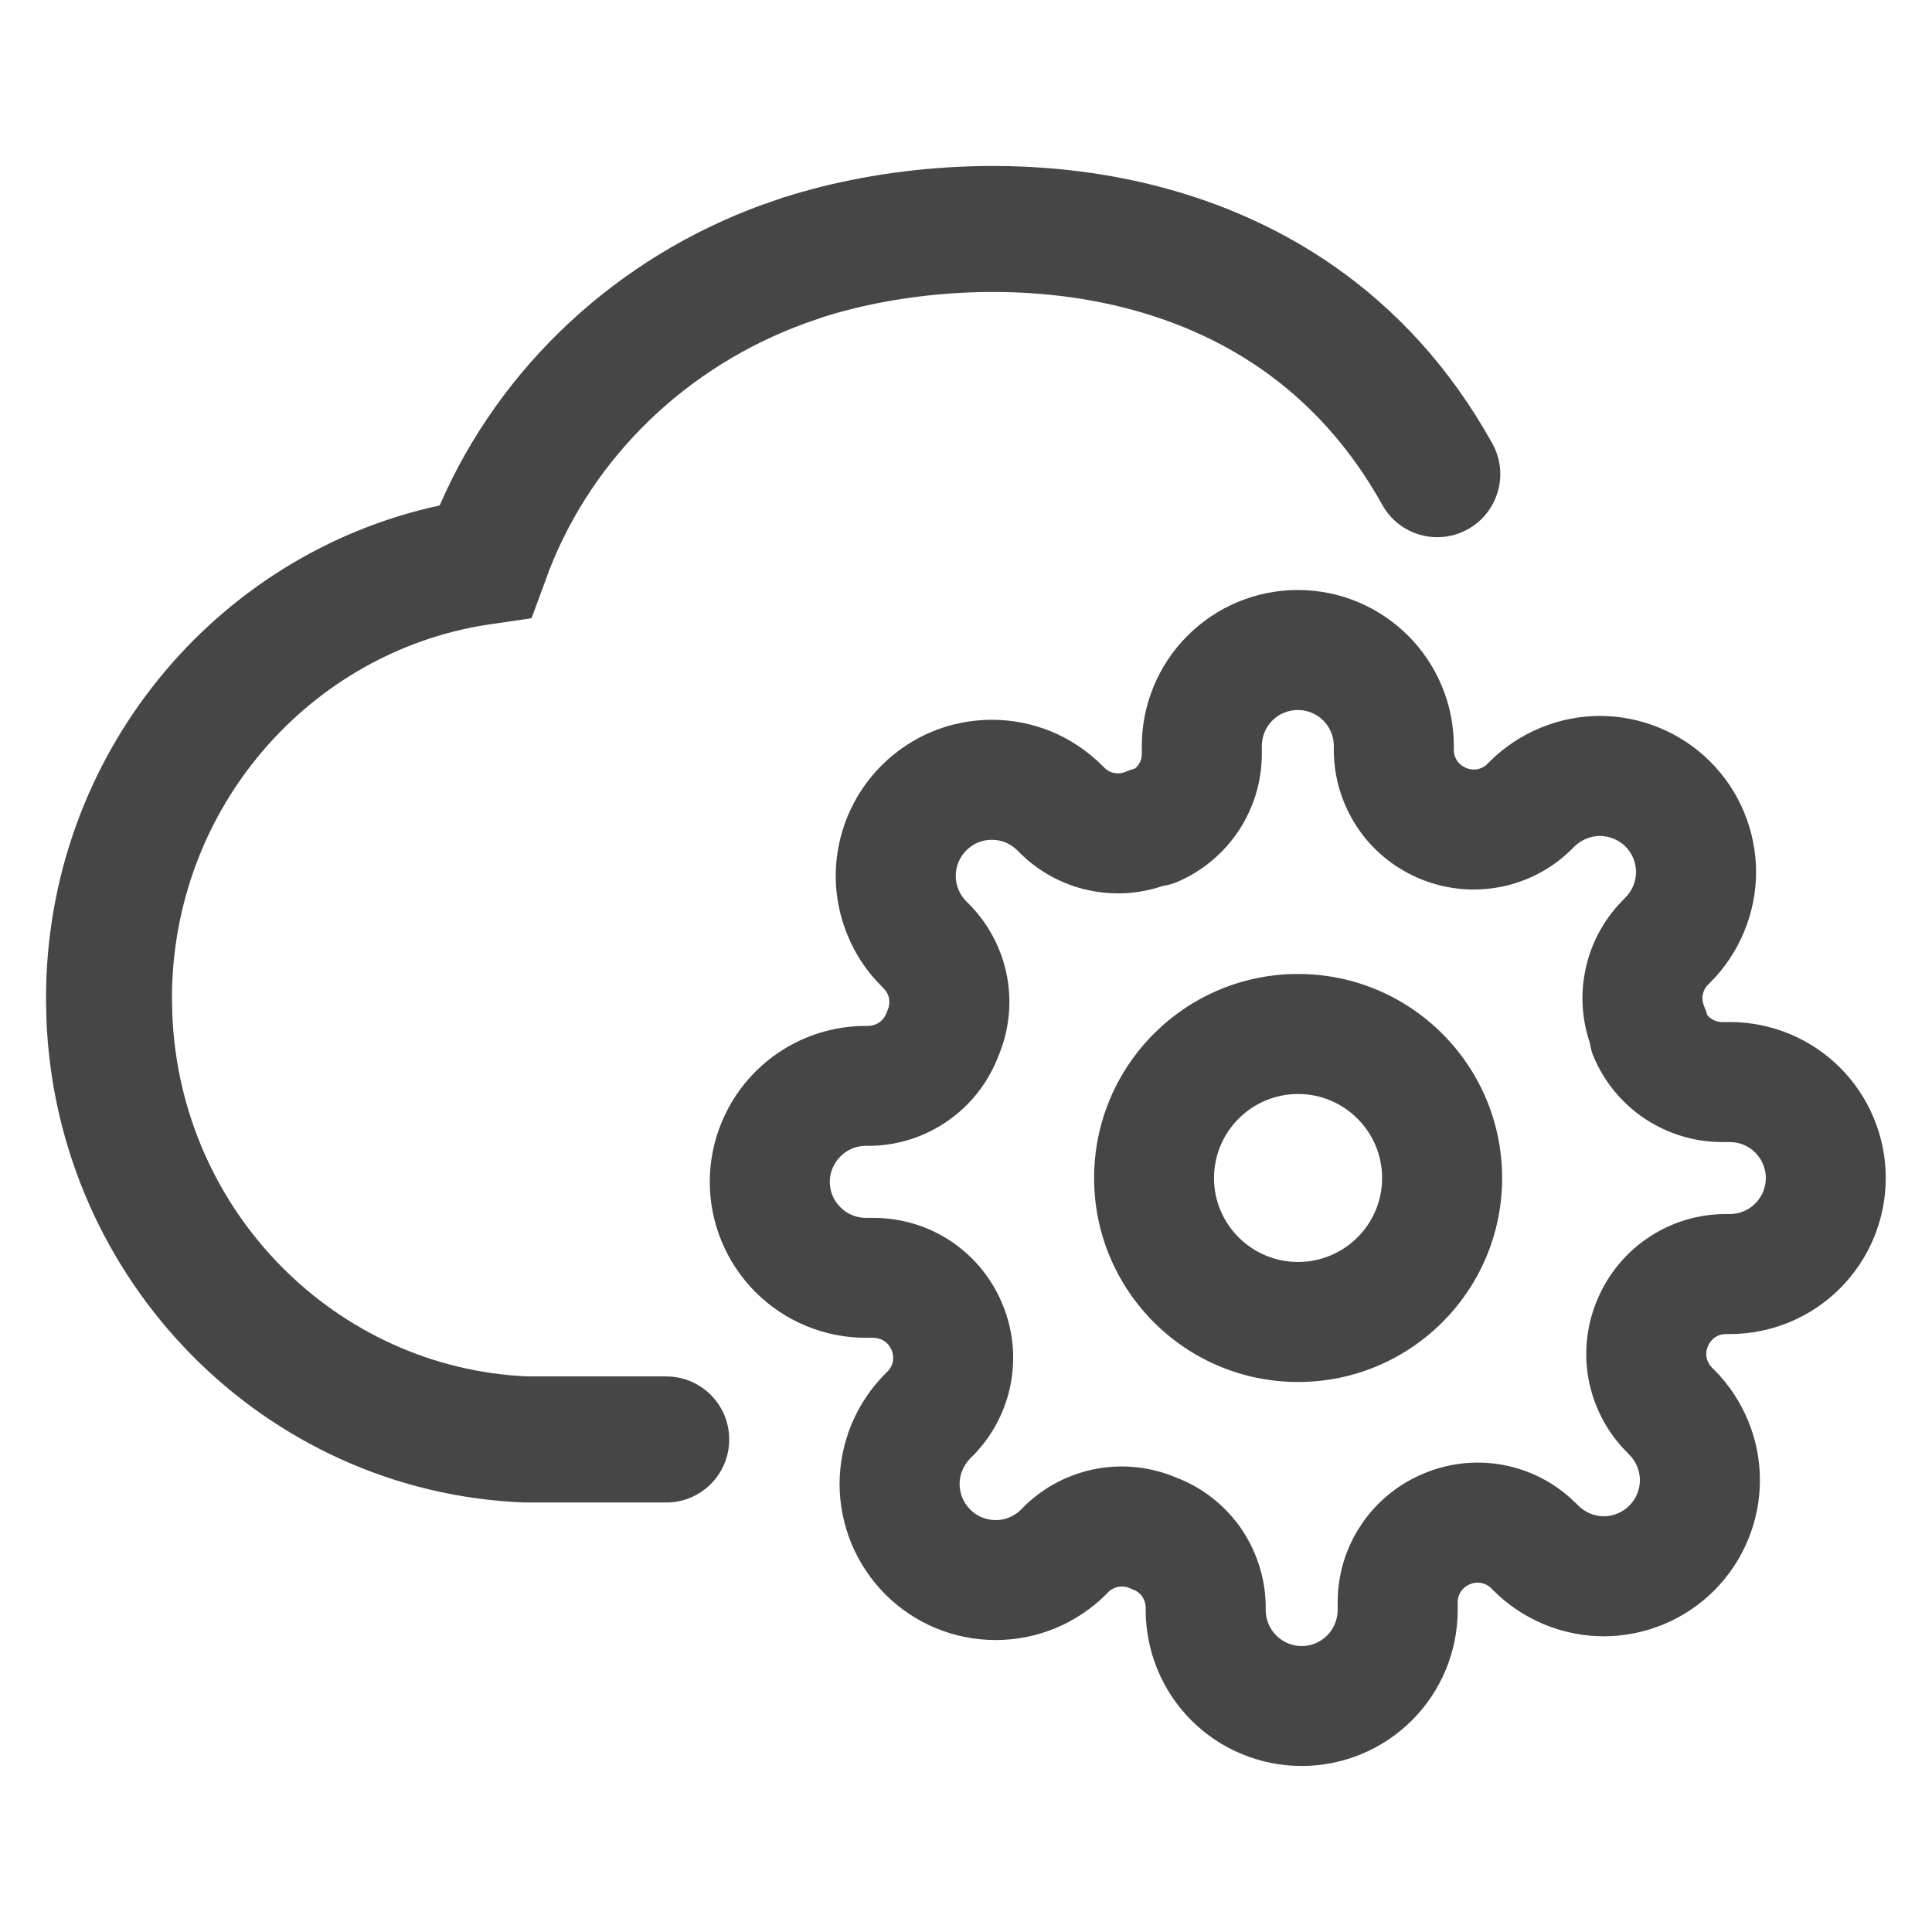
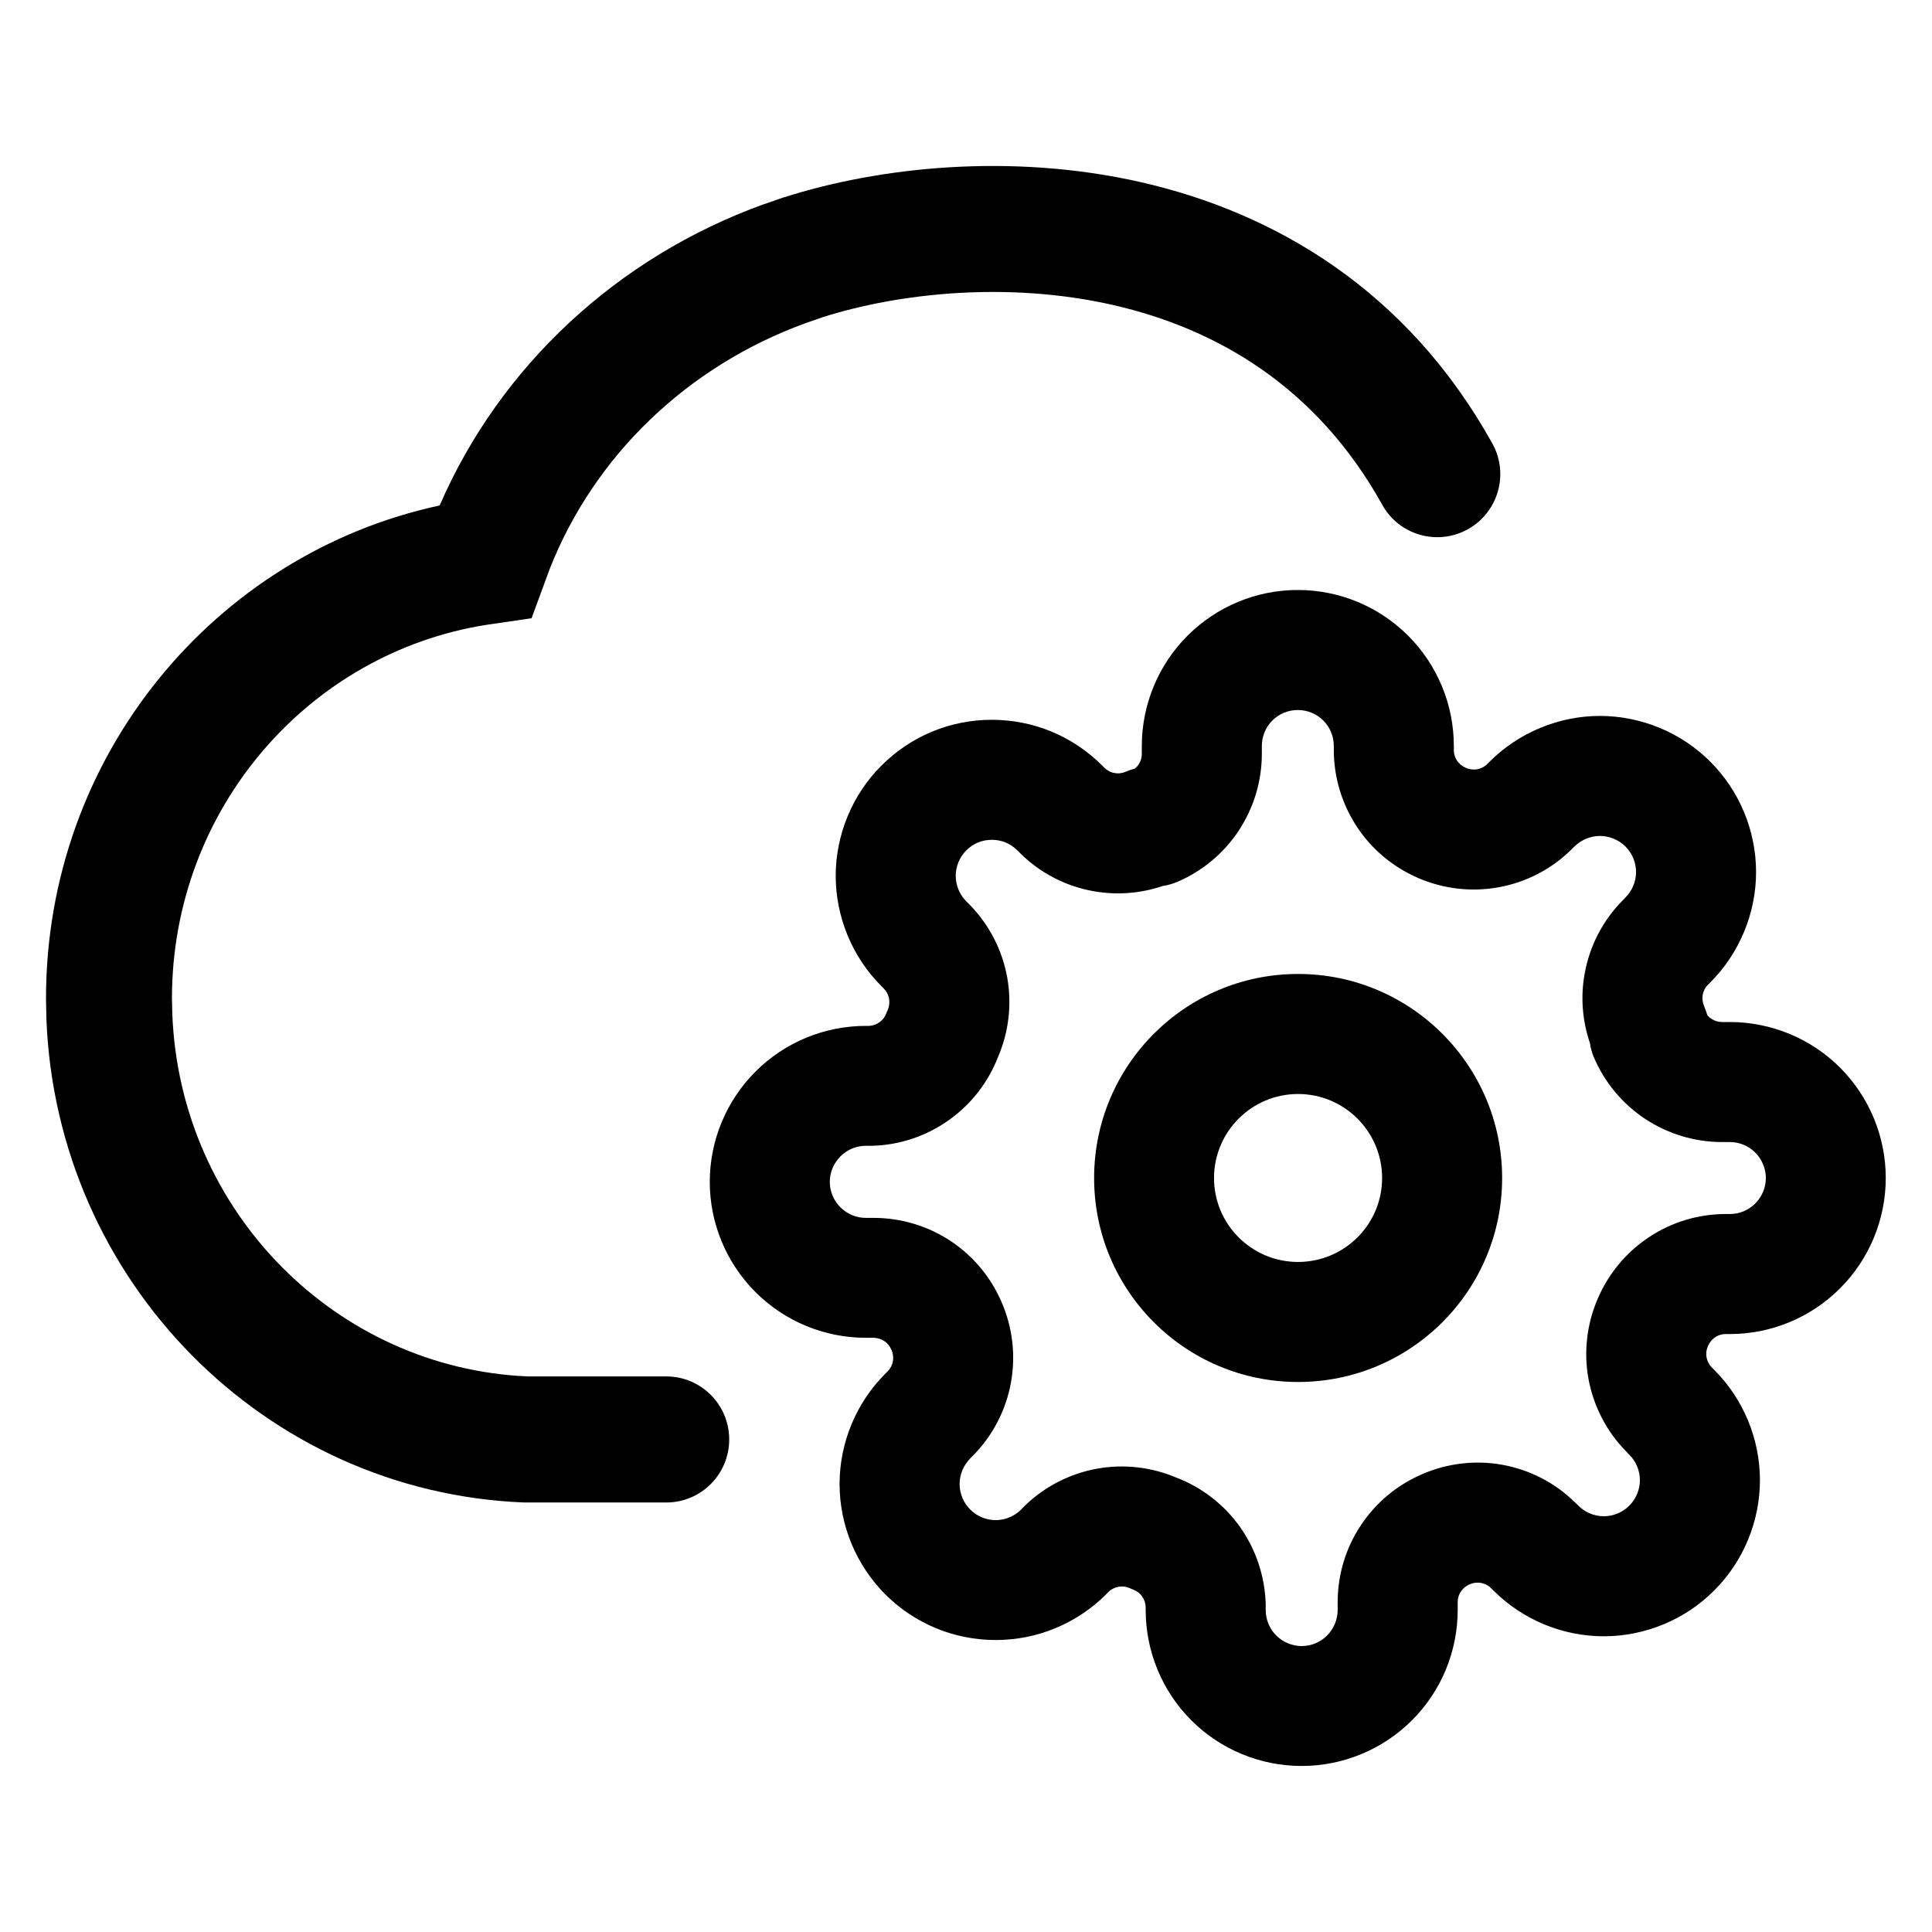
<svg xmlns="http://www.w3.org/2000/svg" width="16" height="16" viewBox="0 0 16 16" fill="none">
-   <path d="M9.218 2.526C8.344 2.327 7.442 2.428 6.819 2.625L6.675 2.675C5.687 3.033 4.918 3.781 4.552 4.713L4.402 5.12L4.026 5.175C2.562 5.407 1.427 6.693 1.424 8.264L1.427 8.398C1.491 10.034 2.785 11.332 4.372 11.399H5.518C5.806 11.399 6.039 11.633 6.039 11.921C6.039 12.209 5.806 12.443 5.518 12.443H4.351L4.341 12.443C2.192 12.358 0.466 10.609 0.384 8.433L0.384 8.425L0.381 8.275V8.269C0.381 6.262 1.777 4.588 3.641 4.186C4.141 3.034 5.111 2.131 6.323 1.692L6.331 1.69L6.491 1.634L6.497 1.633C7.271 1.386 8.365 1.262 9.45 1.509C10.55 1.76 11.65 2.397 12.359 3.673C12.499 3.925 12.408 4.243 12.156 4.383C11.904 4.523 11.586 4.432 11.447 4.18C10.905 3.206 10.081 2.723 9.218 2.526Z" fill="#464646" />
-   <path fill-rule="evenodd" clip-rule="evenodd" d="M9.061 9.756C9.061 8.823 9.817 8.066 10.75 8.066C11.683 8.066 12.44 8.823 12.44 9.756C12.44 10.689 11.683 11.445 10.75 11.445C9.817 11.445 9.061 10.689 9.061 9.756ZM10.75 9.06C10.366 9.06 10.054 9.372 10.054 9.756C10.054 10.14 10.366 10.451 10.75 10.451C11.134 10.451 11.446 10.14 11.446 9.756C11.446 9.372 11.134 9.06 10.75 9.06Z" fill="#464646" />
-   <path fill-rule="evenodd" clip-rule="evenodd" d="M9.834 5.265C10.077 5.022 10.405 4.886 10.748 4.886C11.091 4.886 11.419 5.022 11.662 5.265C11.904 5.507 12.04 5.836 12.04 6.178V6.213C12.04 6.243 12.049 6.273 12.066 6.299C12.084 6.325 12.108 6.345 12.136 6.357L12.141 6.36C12.17 6.372 12.203 6.376 12.234 6.371C12.264 6.365 12.293 6.351 12.315 6.329L12.336 6.308C12.456 6.188 12.599 6.093 12.756 6.028C12.912 5.963 13.081 5.929 13.25 5.929C13.42 5.929 13.588 5.963 13.745 6.028C13.902 6.093 14.044 6.188 14.164 6.308C14.284 6.428 14.379 6.57 14.444 6.727C14.509 6.884 14.543 7.052 14.543 7.222C14.543 7.391 14.509 7.56 14.444 7.716C14.379 7.873 14.284 8.016 14.164 8.136L14.143 8.157C14.121 8.179 14.107 8.208 14.101 8.238C14.096 8.27 14.1 8.302 14.112 8.331C14.123 8.356 14.132 8.381 14.139 8.407C14.149 8.419 14.16 8.429 14.173 8.437C14.198 8.454 14.229 8.464 14.259 8.464H14.326C14.668 8.464 14.997 8.6 15.239 8.842C15.481 9.085 15.617 9.413 15.617 9.756C15.617 10.098 15.481 10.427 15.239 10.669C14.997 10.912 14.668 11.048 14.326 11.048H14.291C14.26 11.048 14.23 11.057 14.205 11.074C14.179 11.091 14.159 11.116 14.146 11.144L14.144 11.149C14.131 11.178 14.127 11.21 14.133 11.242C14.139 11.272 14.153 11.3 14.175 11.323L14.196 11.344C14.316 11.464 14.411 11.607 14.476 11.763C14.541 11.92 14.575 12.088 14.575 12.258C14.575 12.428 14.541 12.596 14.476 12.753C14.411 12.91 14.316 13.052 14.196 13.172C14.076 13.292 13.934 13.387 13.777 13.452C13.62 13.517 13.452 13.551 13.282 13.551C13.112 13.551 12.944 13.517 12.787 13.452C12.631 13.387 12.488 13.292 12.368 13.172L12.347 13.151C12.325 13.129 12.296 13.115 12.265 13.109C12.234 13.104 12.202 13.107 12.173 13.12L12.168 13.122C12.14 13.135 12.115 13.155 12.098 13.181C12.081 13.206 12.072 13.236 12.072 13.267V13.333C12.072 13.676 11.936 14.005 11.693 14.247C11.451 14.489 11.122 14.625 10.78 14.625C10.437 14.625 10.108 14.489 9.866 14.247C9.624 14.005 9.488 13.676 9.488 13.333V13.305C9.486 13.275 9.476 13.245 9.458 13.22C9.44 13.194 9.414 13.175 9.384 13.164C9.374 13.16 9.364 13.156 9.355 13.152C9.326 13.139 9.293 13.135 9.262 13.141C9.232 13.147 9.203 13.161 9.181 13.182L9.16 13.204C9.04 13.324 8.897 13.419 8.74 13.484C8.584 13.549 8.415 13.582 8.246 13.582C8.076 13.582 7.908 13.549 7.751 13.484C7.594 13.419 7.452 13.324 7.332 13.204C7.212 13.084 7.117 12.941 7.052 12.785C6.987 12.628 6.953 12.46 6.953 12.29C6.953 12.12 6.987 11.952 7.052 11.795C7.117 11.639 7.212 11.496 7.332 11.376L7.353 11.355C7.375 11.332 7.389 11.304 7.395 11.273C7.4 11.242 7.396 11.21 7.384 11.181L7.381 11.176C7.369 11.147 7.349 11.123 7.323 11.106C7.297 11.089 7.267 11.08 7.237 11.079H7.17C6.828 11.079 6.499 10.943 6.257 10.701C6.015 10.459 5.878 10.13 5.878 9.788C5.878 9.445 6.015 9.116 6.257 8.874C6.499 8.632 6.828 8.496 7.17 8.496H7.198C7.229 8.494 7.258 8.484 7.283 8.466C7.309 8.448 7.329 8.422 7.34 8.392C7.344 8.382 7.348 8.372 7.352 8.363C7.365 8.334 7.368 8.301 7.363 8.27C7.357 8.239 7.343 8.211 7.321 8.189L7.3 8.167C7.18 8.048 7.085 7.905 7.02 7.748C6.955 7.591 6.921 7.423 6.921 7.253C6.921 7.084 6.955 6.916 7.02 6.759C7.085 6.602 7.18 6.46 7.3 6.34C7.42 6.22 7.562 6.124 7.719 6.059C7.876 5.994 8.044 5.961 8.214 5.961C8.384 5.961 8.552 5.994 8.709 6.059C8.865 6.124 9.008 6.22 9.128 6.34L9.149 6.361C9.171 6.382 9.2 6.397 9.23 6.402C9.262 6.408 9.294 6.404 9.323 6.391C9.348 6.38 9.373 6.372 9.399 6.365C9.411 6.355 9.421 6.344 9.43 6.331C9.447 6.305 9.456 6.275 9.456 6.244V6.178C9.456 5.836 9.592 5.507 9.834 5.265ZM10.748 5.88C10.669 5.88 10.593 5.911 10.537 5.967C10.481 6.023 10.45 6.099 10.45 6.178V6.248C10.449 6.473 10.382 6.692 10.258 6.88C10.134 7.067 9.958 7.214 9.751 7.303C9.712 7.319 9.672 7.331 9.63 7.337C9.445 7.4 9.247 7.415 9.053 7.38C8.826 7.339 8.617 7.231 8.453 7.07L8.449 7.066L8.425 7.042C8.397 7.015 8.364 6.992 8.328 6.977C8.292 6.962 8.253 6.955 8.214 6.955C8.175 6.955 8.136 6.962 8.1 6.977C8.063 6.992 8.03 7.015 8.002 7.043C7.975 7.07 7.953 7.103 7.938 7.139C7.923 7.175 7.915 7.214 7.915 7.253C7.915 7.293 7.923 7.331 7.938 7.368C7.953 7.404 7.975 7.437 8.002 7.464L8.03 7.492C8.191 7.657 8.3 7.866 8.341 8.093C8.381 8.314 8.355 8.543 8.267 8.749C8.186 8.96 8.045 9.143 7.861 9.274C7.673 9.409 7.449 9.484 7.218 9.489L7.206 9.489H7.17C7.091 9.489 7.015 9.521 6.96 9.577C6.904 9.633 6.872 9.709 6.872 9.788C6.872 9.867 6.904 9.943 6.96 9.998C7.015 10.054 7.091 10.086 7.17 10.086H7.24C7.465 10.087 7.684 10.153 7.872 10.277C8.059 10.401 8.205 10.576 8.294 10.782C8.386 10.992 8.413 11.225 8.372 11.451C8.331 11.677 8.223 11.886 8.062 12.051L8.058 12.055L8.034 12.079C8.007 12.107 7.985 12.14 7.97 12.176C7.955 12.212 7.947 12.251 7.947 12.29C7.947 12.329 7.955 12.368 7.97 12.404C7.985 12.44 8.007 12.474 8.035 12.501C8.062 12.529 8.095 12.551 8.131 12.566C8.168 12.581 8.206 12.589 8.246 12.589C8.285 12.589 8.324 12.581 8.36 12.566C8.396 12.551 8.429 12.529 8.457 12.501L8.484 12.473C8.649 12.312 8.858 12.204 9.085 12.163C9.306 12.123 9.535 12.149 9.742 12.237C9.953 12.317 10.135 12.459 10.267 12.642C10.401 12.831 10.476 13.055 10.482 13.286L10.482 13.298V13.333C10.482 13.412 10.513 13.488 10.569 13.544C10.625 13.6 10.701 13.632 10.78 13.632C10.859 13.632 10.935 13.6 10.991 13.544C11.046 13.488 11.078 13.412 11.078 13.333V13.266L11.078 13.264C11.079 13.039 11.145 12.819 11.27 12.632C11.393 12.445 11.569 12.299 11.774 12.21C11.984 12.118 12.217 12.09 12.443 12.131C12.669 12.172 12.879 12.28 13.043 12.442L13.047 12.445L13.071 12.469C13.099 12.497 13.132 12.519 13.168 12.534C13.204 12.549 13.243 12.557 13.282 12.557C13.321 12.557 13.36 12.549 13.396 12.534C13.432 12.519 13.466 12.497 13.493 12.469C13.521 12.441 13.543 12.409 13.558 12.372C13.573 12.336 13.581 12.297 13.581 12.258C13.581 12.219 13.573 12.18 13.558 12.144C13.543 12.108 13.521 12.075 13.493 12.047L13.466 12.019C13.305 11.855 13.197 11.646 13.155 11.419C13.114 11.193 13.142 10.96 13.234 10.75C13.323 10.545 13.469 10.369 13.656 10.246C13.843 10.121 14.063 10.055 14.288 10.054L14.29 10.054L14.326 10.054C14.405 10.054 14.48 10.023 14.536 9.967C14.592 9.911 14.624 9.835 14.624 9.756C14.624 9.677 14.592 9.601 14.536 9.545C14.48 9.489 14.405 9.458 14.326 9.458H14.258L14.256 9.458C14.031 9.457 13.812 9.39 13.624 9.266C13.437 9.142 13.29 8.966 13.201 8.759C13.184 8.72 13.173 8.68 13.167 8.638C13.104 8.453 13.088 8.254 13.124 8.061C13.165 7.834 13.273 7.625 13.434 7.461L13.438 7.457L13.461 7.433C13.489 7.405 13.511 7.372 13.526 7.336C13.541 7.3 13.549 7.261 13.549 7.222C13.549 7.182 13.541 7.144 13.526 7.107C13.511 7.071 13.489 7.038 13.461 7.01C13.434 6.983 13.401 6.961 13.364 6.946C13.328 6.931 13.29 6.923 13.25 6.923C13.211 6.923 13.172 6.931 13.136 6.946C13.1 6.961 13.067 6.983 13.039 7.01L13.011 7.038C12.847 7.199 12.638 7.307 12.411 7.348C12.185 7.389 11.953 7.362 11.742 7.27C11.537 7.181 11.361 7.035 11.238 6.848C11.114 6.66 11.047 6.441 11.046 6.216L11.046 6.214V6.178C11.046 6.099 11.015 6.023 10.959 5.967C10.903 5.911 10.827 5.88 10.748 5.88Z" fill="#464646" />
+   <path d="M9.218 2.526C8.344 2.327 7.442 2.428 6.819 2.625L6.675 2.675C5.687 3.033 4.918 3.781 4.552 4.713L4.402 5.12L4.026 5.175C2.562 5.407 1.427 6.693 1.424 8.264L1.427 8.398C1.491 10.034 2.785 11.332 4.372 11.399H5.518C5.806 11.399 6.039 11.633 6.039 11.921C6.039 12.209 5.806 12.443 5.518 12.443H4.351L4.341 12.443C2.192 12.358 0.466 10.609 0.384 8.433L0.384 8.425L0.381 8.275V8.269C0.381 6.262 1.777 4.588 3.641 4.186C4.141 3.034 5.111 2.131 6.323 1.692L6.331 1.69L6.491 1.634L6.497 1.633C7.271 1.386 8.365 1.262 9.45 1.509C10.55 1.76 11.65 2.397 12.359 3.673C12.499 3.925 12.408 4.243 12.156 4.383C11.904 4.523 11.586 4.432 11.447 4.18C10.905 3.206 10.081 2.723 9.218 2.526Z" fill="currentColor" />
+   <path fill-rule="evenodd" clip-rule="evenodd" d="M9.061 9.756C9.061 8.823 9.817 8.066 10.75 8.066C11.683 8.066 12.44 8.823 12.44 9.756C12.44 10.689 11.683 11.445 10.75 11.445C9.817 11.445 9.061 10.689 9.061 9.756ZM10.75 9.06C10.366 9.06 10.054 9.372 10.054 9.756C10.054 10.14 10.366 10.451 10.75 10.451C11.134 10.451 11.446 10.14 11.446 9.756C11.446 9.372 11.134 9.06 10.75 9.06Z" fill="currentColor" />
+   <path fill-rule="evenodd" clip-rule="evenodd" d="M9.834 5.265C10.077 5.022 10.405 4.886 10.748 4.886C11.091 4.886 11.419 5.022 11.662 5.265C11.904 5.507 12.04 5.836 12.04 6.178V6.213C12.04 6.243 12.049 6.273 12.066 6.299C12.084 6.325 12.108 6.345 12.136 6.357L12.141 6.36C12.17 6.372 12.203 6.376 12.234 6.371C12.264 6.365 12.293 6.351 12.315 6.329L12.336 6.308C12.456 6.188 12.599 6.093 12.756 6.028C12.912 5.963 13.081 5.929 13.25 5.929C13.42 5.929 13.588 5.963 13.745 6.028C13.902 6.093 14.044 6.188 14.164 6.308C14.284 6.428 14.379 6.57 14.444 6.727C14.509 6.884 14.543 7.052 14.543 7.222C14.543 7.391 14.509 7.56 14.444 7.716C14.379 7.873 14.284 8.016 14.164 8.136L14.143 8.157C14.121 8.179 14.107 8.208 14.101 8.238C14.096 8.27 14.1 8.302 14.112 8.331C14.123 8.356 14.132 8.381 14.139 8.407C14.149 8.419 14.16 8.429 14.173 8.437C14.198 8.454 14.229 8.464 14.259 8.464H14.326C14.668 8.464 14.997 8.6 15.239 8.842C15.481 9.085 15.617 9.413 15.617 9.756C15.617 10.098 15.481 10.427 15.239 10.669C14.997 10.912 14.668 11.048 14.326 11.048H14.291C14.26 11.048 14.23 11.057 14.205 11.074C14.179 11.091 14.159 11.116 14.146 11.144L14.144 11.149C14.131 11.178 14.127 11.21 14.133 11.242C14.139 11.272 14.153 11.3 14.175 11.323L14.196 11.344C14.316 11.464 14.411 11.607 14.476 11.763C14.541 11.92 14.575 12.088 14.575 12.258C14.575 12.428 14.541 12.596 14.476 12.753C14.411 12.91 14.316 13.052 14.196 13.172C14.076 13.292 13.934 13.387 13.777 13.452C13.62 13.517 13.452 13.551 13.282 13.551C13.112 13.551 12.944 13.517 12.787 13.452C12.631 13.387 12.488 13.292 12.368 13.172L12.347 13.151C12.325 13.129 12.296 13.115 12.265 13.109C12.234 13.104 12.202 13.107 12.173 13.12L12.168 13.122C12.14 13.135 12.115 13.155 12.098 13.181C12.081 13.206 12.072 13.236 12.072 13.267V13.333C12.072 13.676 11.936 14.005 11.693 14.247C11.451 14.489 11.122 14.625 10.78 14.625C10.437 14.625 10.108 14.489 9.866 14.247C9.624 14.005 9.488 13.676 9.488 13.333V13.305C9.486 13.275 9.476 13.245 9.458 13.22C9.44 13.194 9.414 13.175 9.384 13.164C9.374 13.16 9.364 13.156 9.355 13.152C9.326 13.139 9.293 13.135 9.262 13.141C9.232 13.147 9.203 13.161 9.181 13.182L9.16 13.204C9.04 13.324 8.897 13.419 8.74 13.484C8.584 13.549 8.415 13.582 8.246 13.582C8.076 13.582 7.908 13.549 7.751 13.484C7.594 13.419 7.452 13.324 7.332 13.204C7.212 13.084 7.117 12.941 7.052 12.785C6.987 12.628 6.953 12.46 6.953 12.29C6.953 12.12 6.987 11.952 7.052 11.795C7.117 11.639 7.212 11.496 7.332 11.376L7.353 11.355C7.375 11.332 7.389 11.304 7.395 11.273C7.4 11.242 7.396 11.21 7.384 11.181L7.381 11.176C7.369 11.147 7.349 11.123 7.323 11.106C7.297 11.089 7.267 11.08 7.237 11.079H7.17C6.828 11.079 6.499 10.943 6.257 10.701C6.015 10.459 5.878 10.13 5.878 9.788C5.878 9.445 6.015 9.116 6.257 8.874C6.499 8.632 6.828 8.496 7.17 8.496H7.198C7.229 8.494 7.258 8.484 7.283 8.466C7.309 8.448 7.329 8.422 7.34 8.392C7.344 8.382 7.348 8.372 7.352 8.363C7.365 8.334 7.368 8.301 7.363 8.27C7.357 8.239 7.343 8.211 7.321 8.189L7.3 8.167C7.18 8.048 7.085 7.905 7.02 7.748C6.955 7.591 6.921 7.423 6.921 7.253C6.921 7.084 6.955 6.916 7.02 6.759C7.085 6.602 7.18 6.46 7.3 6.34C7.42 6.22 7.562 6.124 7.719 6.059C7.876 5.994 8.044 5.961 8.214 5.961C8.384 5.961 8.552 5.994 8.709 6.059C8.865 6.124 9.008 6.22 9.128 6.34L9.149 6.361C9.171 6.382 9.2 6.397 9.23 6.402C9.262 6.408 9.294 6.404 9.323 6.391C9.348 6.38 9.373 6.372 9.399 6.365C9.411 6.355 9.421 6.344 9.43 6.331C9.447 6.305 9.456 6.275 9.456 6.244V6.178C9.456 5.836 9.592 5.507 9.834 5.265ZM10.748 5.88C10.669 5.88 10.593 5.911 10.537 5.967C10.481 6.023 10.45 6.099 10.45 6.178V6.248C10.449 6.473 10.382 6.692 10.258 6.88C10.134 7.067 9.958 7.214 9.751 7.303C9.712 7.319 9.672 7.331 9.63 7.337C9.445 7.4 9.247 7.415 9.053 7.38C8.826 7.339 8.617 7.231 8.453 7.07L8.449 7.066L8.425 7.042C8.397 7.015 8.364 6.992 8.328 6.977C8.292 6.962 8.253 6.955 8.214 6.955C8.175 6.955 8.136 6.962 8.1 6.977C8.063 6.992 8.03 7.015 8.002 7.043C7.975 7.07 7.953 7.103 7.938 7.139C7.923 7.175 7.915 7.214 7.915 7.253C7.915 7.293 7.923 7.331 7.938 7.368C7.953 7.404 7.975 7.437 8.002 7.464L8.03 7.492C8.191 7.657 8.3 7.866 8.341 8.093C8.381 8.314 8.355 8.543 8.267 8.749C8.186 8.96 8.045 9.143 7.861 9.274C7.673 9.409 7.449 9.484 7.218 9.489L7.206 9.489H7.17C7.091 9.489 7.015 9.521 6.96 9.577C6.904 9.633 6.872 9.709 6.872 9.788C6.872 9.867 6.904 9.943 6.96 9.998C7.015 10.054 7.091 10.086 7.17 10.086H7.24C7.465 10.087 7.684 10.153 7.872 10.277C8.059 10.401 8.205 10.576 8.294 10.782C8.386 10.992 8.413 11.225 8.372 11.451C8.331 11.677 8.223 11.886 8.062 12.051L8.058 12.055L8.034 12.079C8.007 12.107 7.985 12.14 7.97 12.176C7.955 12.212 7.947 12.251 7.947 12.29C7.947 12.329 7.955 12.368 7.97 12.404C7.985 12.44 8.007 12.474 8.035 12.501C8.062 12.529 8.095 12.551 8.131 12.566C8.168 12.581 8.206 12.589 8.246 12.589C8.285 12.589 8.324 12.581 8.36 12.566C8.396 12.551 8.429 12.529 8.457 12.501L8.484 12.473C8.649 12.312 8.858 12.204 9.085 12.163C9.306 12.123 9.535 12.149 9.742 12.237C9.953 12.317 10.135 12.459 10.267 12.642C10.401 12.831 10.476 13.055 10.482 13.286L10.482 13.298V13.333C10.482 13.412 10.513 13.488 10.569 13.544C10.625 13.6 10.701 13.632 10.78 13.632C10.859 13.632 10.935 13.6 10.991 13.544C11.046 13.488 11.078 13.412 11.078 13.333V13.266L11.078 13.264C11.079 13.039 11.145 12.819 11.27 12.632C11.393 12.445 11.569 12.299 11.774 12.21C11.984 12.118 12.217 12.09 12.443 12.131C12.669 12.172 12.879 12.28 13.043 12.442L13.047 12.445L13.071 12.469C13.099 12.497 13.132 12.519 13.168 12.534C13.204 12.549 13.243 12.557 13.282 12.557C13.321 12.557 13.36 12.549 13.396 12.534C13.432 12.519 13.466 12.497 13.493 12.469C13.521 12.441 13.543 12.409 13.558 12.372C13.573 12.336 13.581 12.297 13.581 12.258C13.581 12.219 13.573 12.18 13.558 12.144C13.543 12.108 13.521 12.075 13.493 12.047L13.466 12.019C13.305 11.855 13.197 11.646 13.155 11.419C13.114 11.193 13.142 10.96 13.234 10.75C13.323 10.545 13.469 10.369 13.656 10.246C13.843 10.121 14.063 10.055 14.288 10.054L14.29 10.054L14.326 10.054C14.405 10.054 14.48 10.023 14.536 9.967C14.592 9.911 14.624 9.835 14.624 9.756C14.624 9.677 14.592 9.601 14.536 9.545C14.48 9.489 14.405 9.458 14.326 9.458H14.258L14.256 9.458C14.031 9.457 13.812 9.39 13.624 9.266C13.437 9.142 13.29 8.966 13.201 8.759C13.184 8.72 13.173 8.68 13.167 8.638C13.104 8.453 13.088 8.254 13.124 8.061C13.165 7.834 13.273 7.625 13.434 7.461L13.438 7.457L13.461 7.433C13.489 7.405 13.511 7.372 13.526 7.336C13.541 7.3 13.549 7.261 13.549 7.222C13.549 7.182 13.541 7.144 13.526 7.107C13.511 7.071 13.489 7.038 13.461 7.01C13.434 6.983 13.401 6.961 13.364 6.946C13.328 6.931 13.29 6.923 13.25 6.923C13.211 6.923 13.172 6.931 13.136 6.946C13.1 6.961 13.067 6.983 13.039 7.01L13.011 7.038C12.847 7.199 12.638 7.307 12.411 7.348C12.185 7.389 11.953 7.362 11.742 7.27C11.537 7.181 11.361 7.035 11.238 6.848C11.114 6.66 11.047 6.441 11.046 6.216L11.046 6.214V6.178C11.046 6.099 11.015 6.023 10.959 5.967C10.903 5.911 10.827 5.88 10.748 5.88Z" fill="currentColor" />
</svg>
